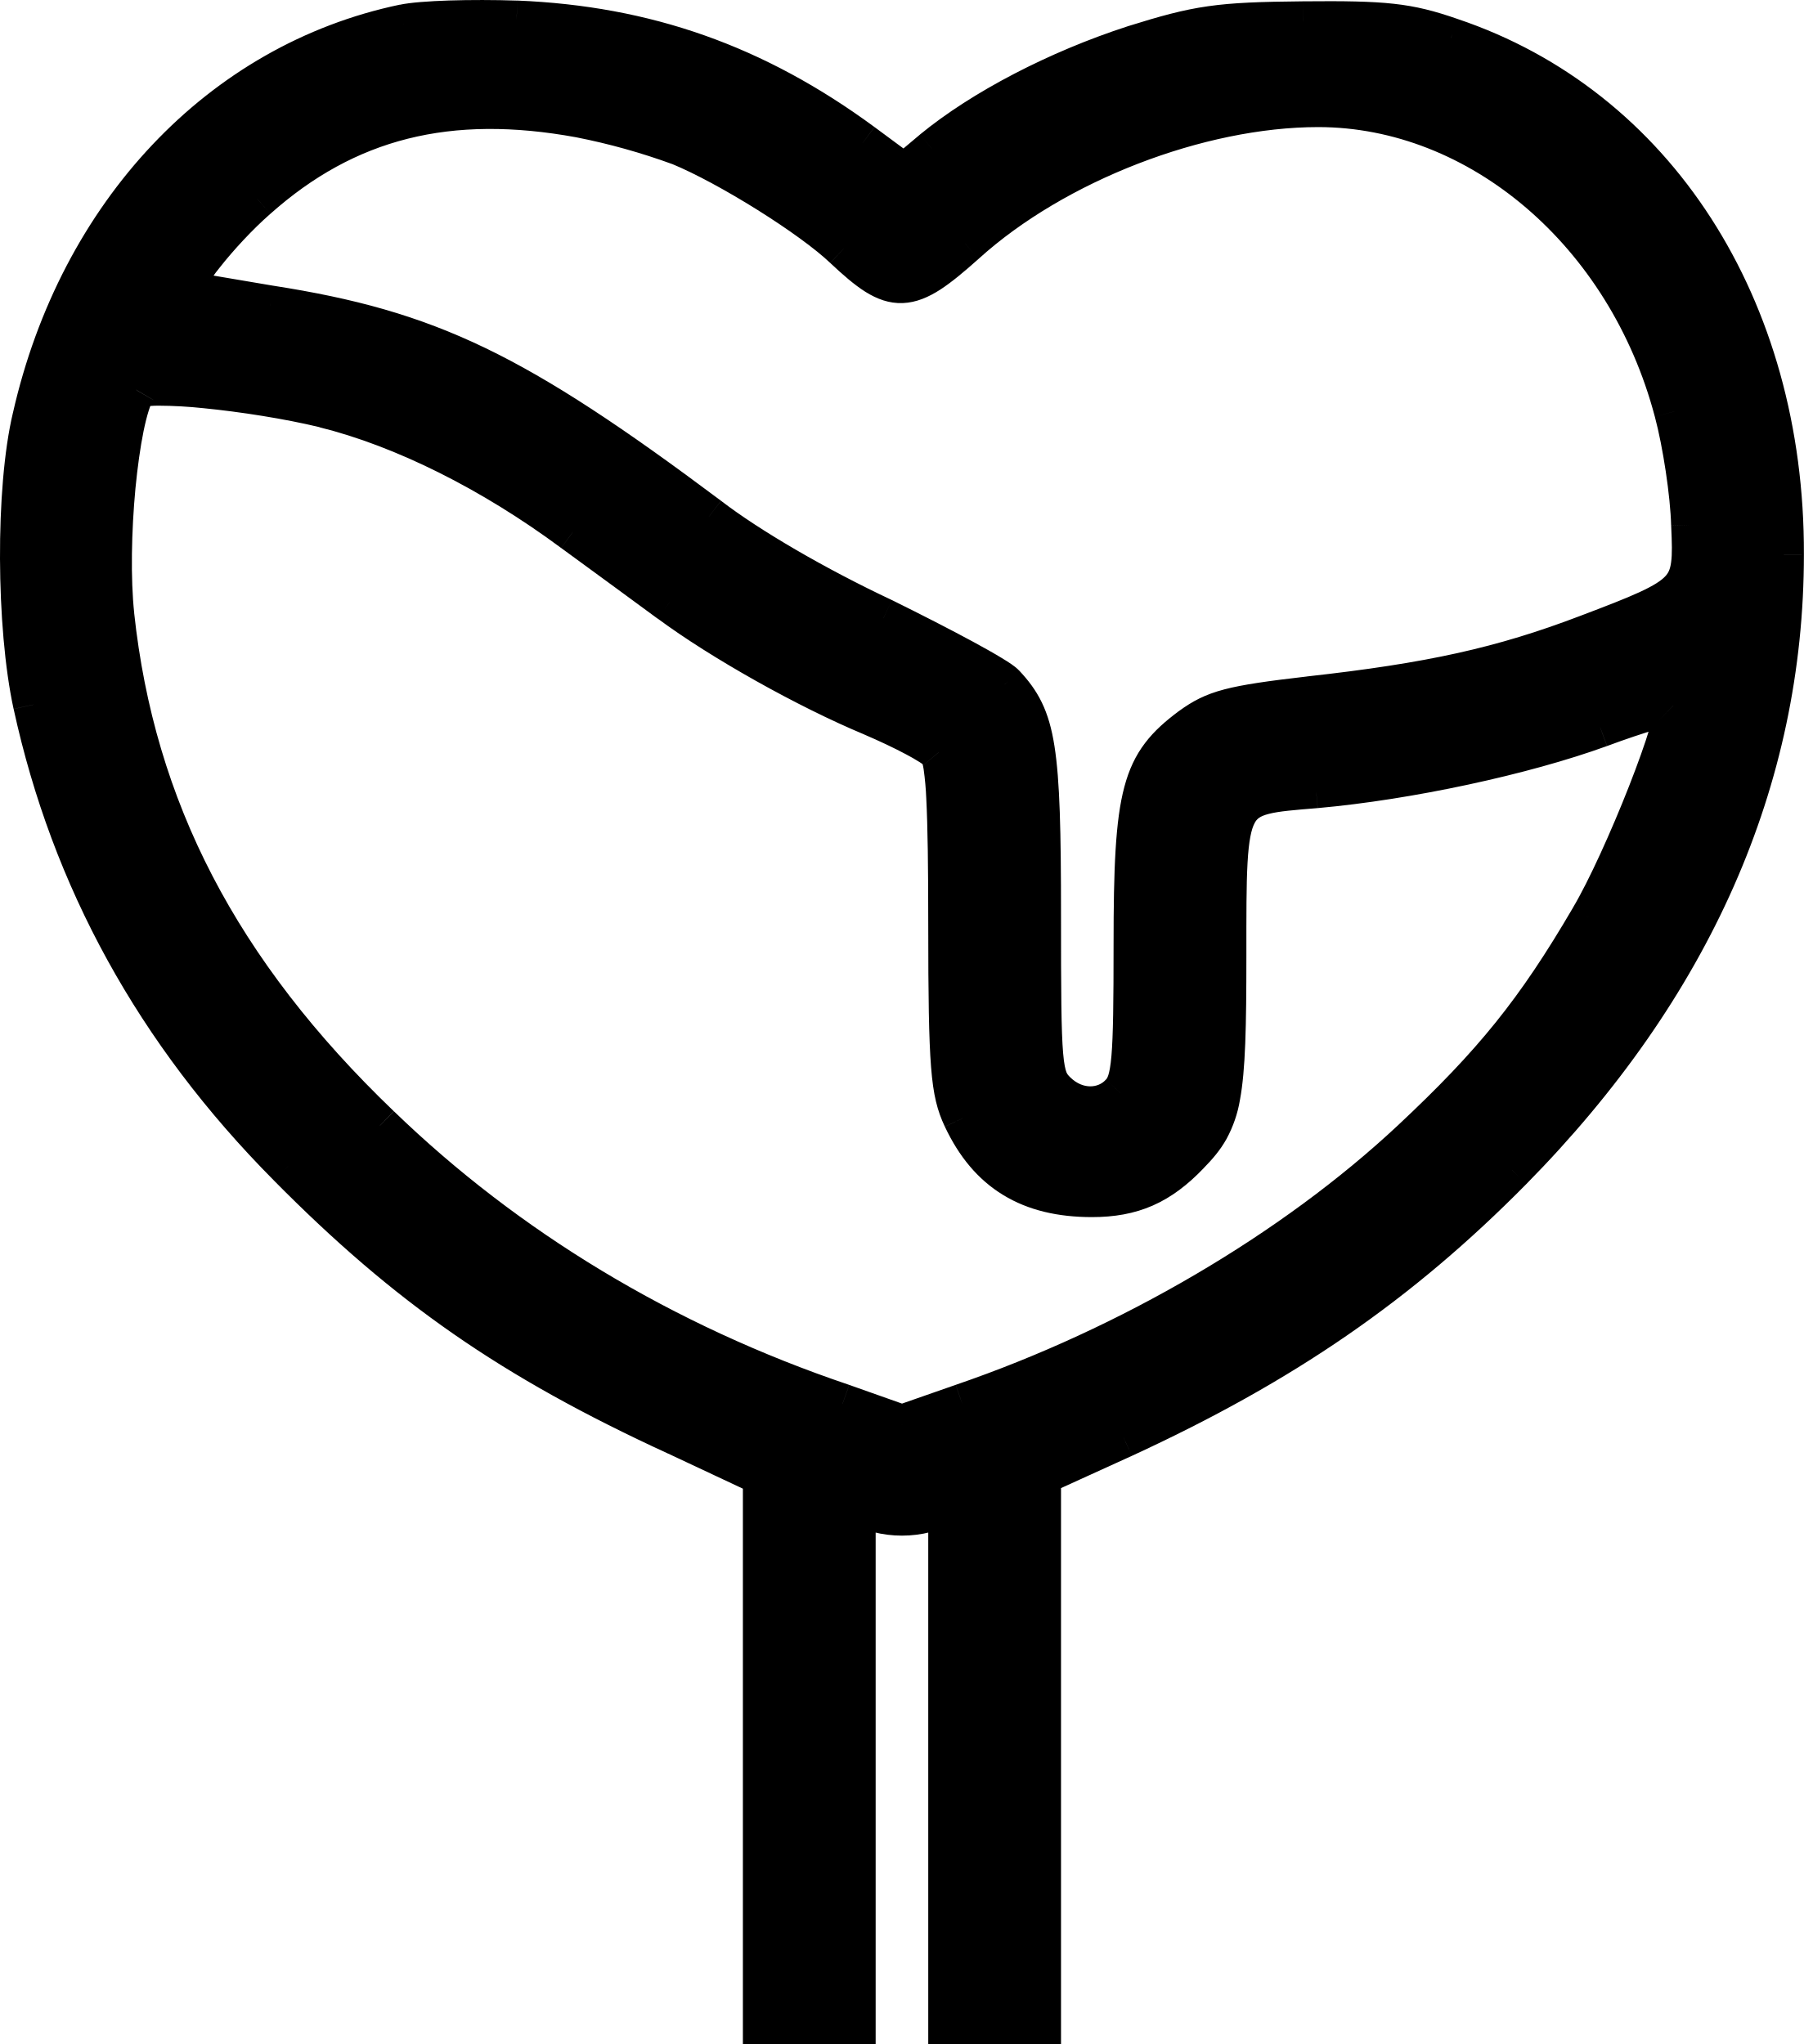
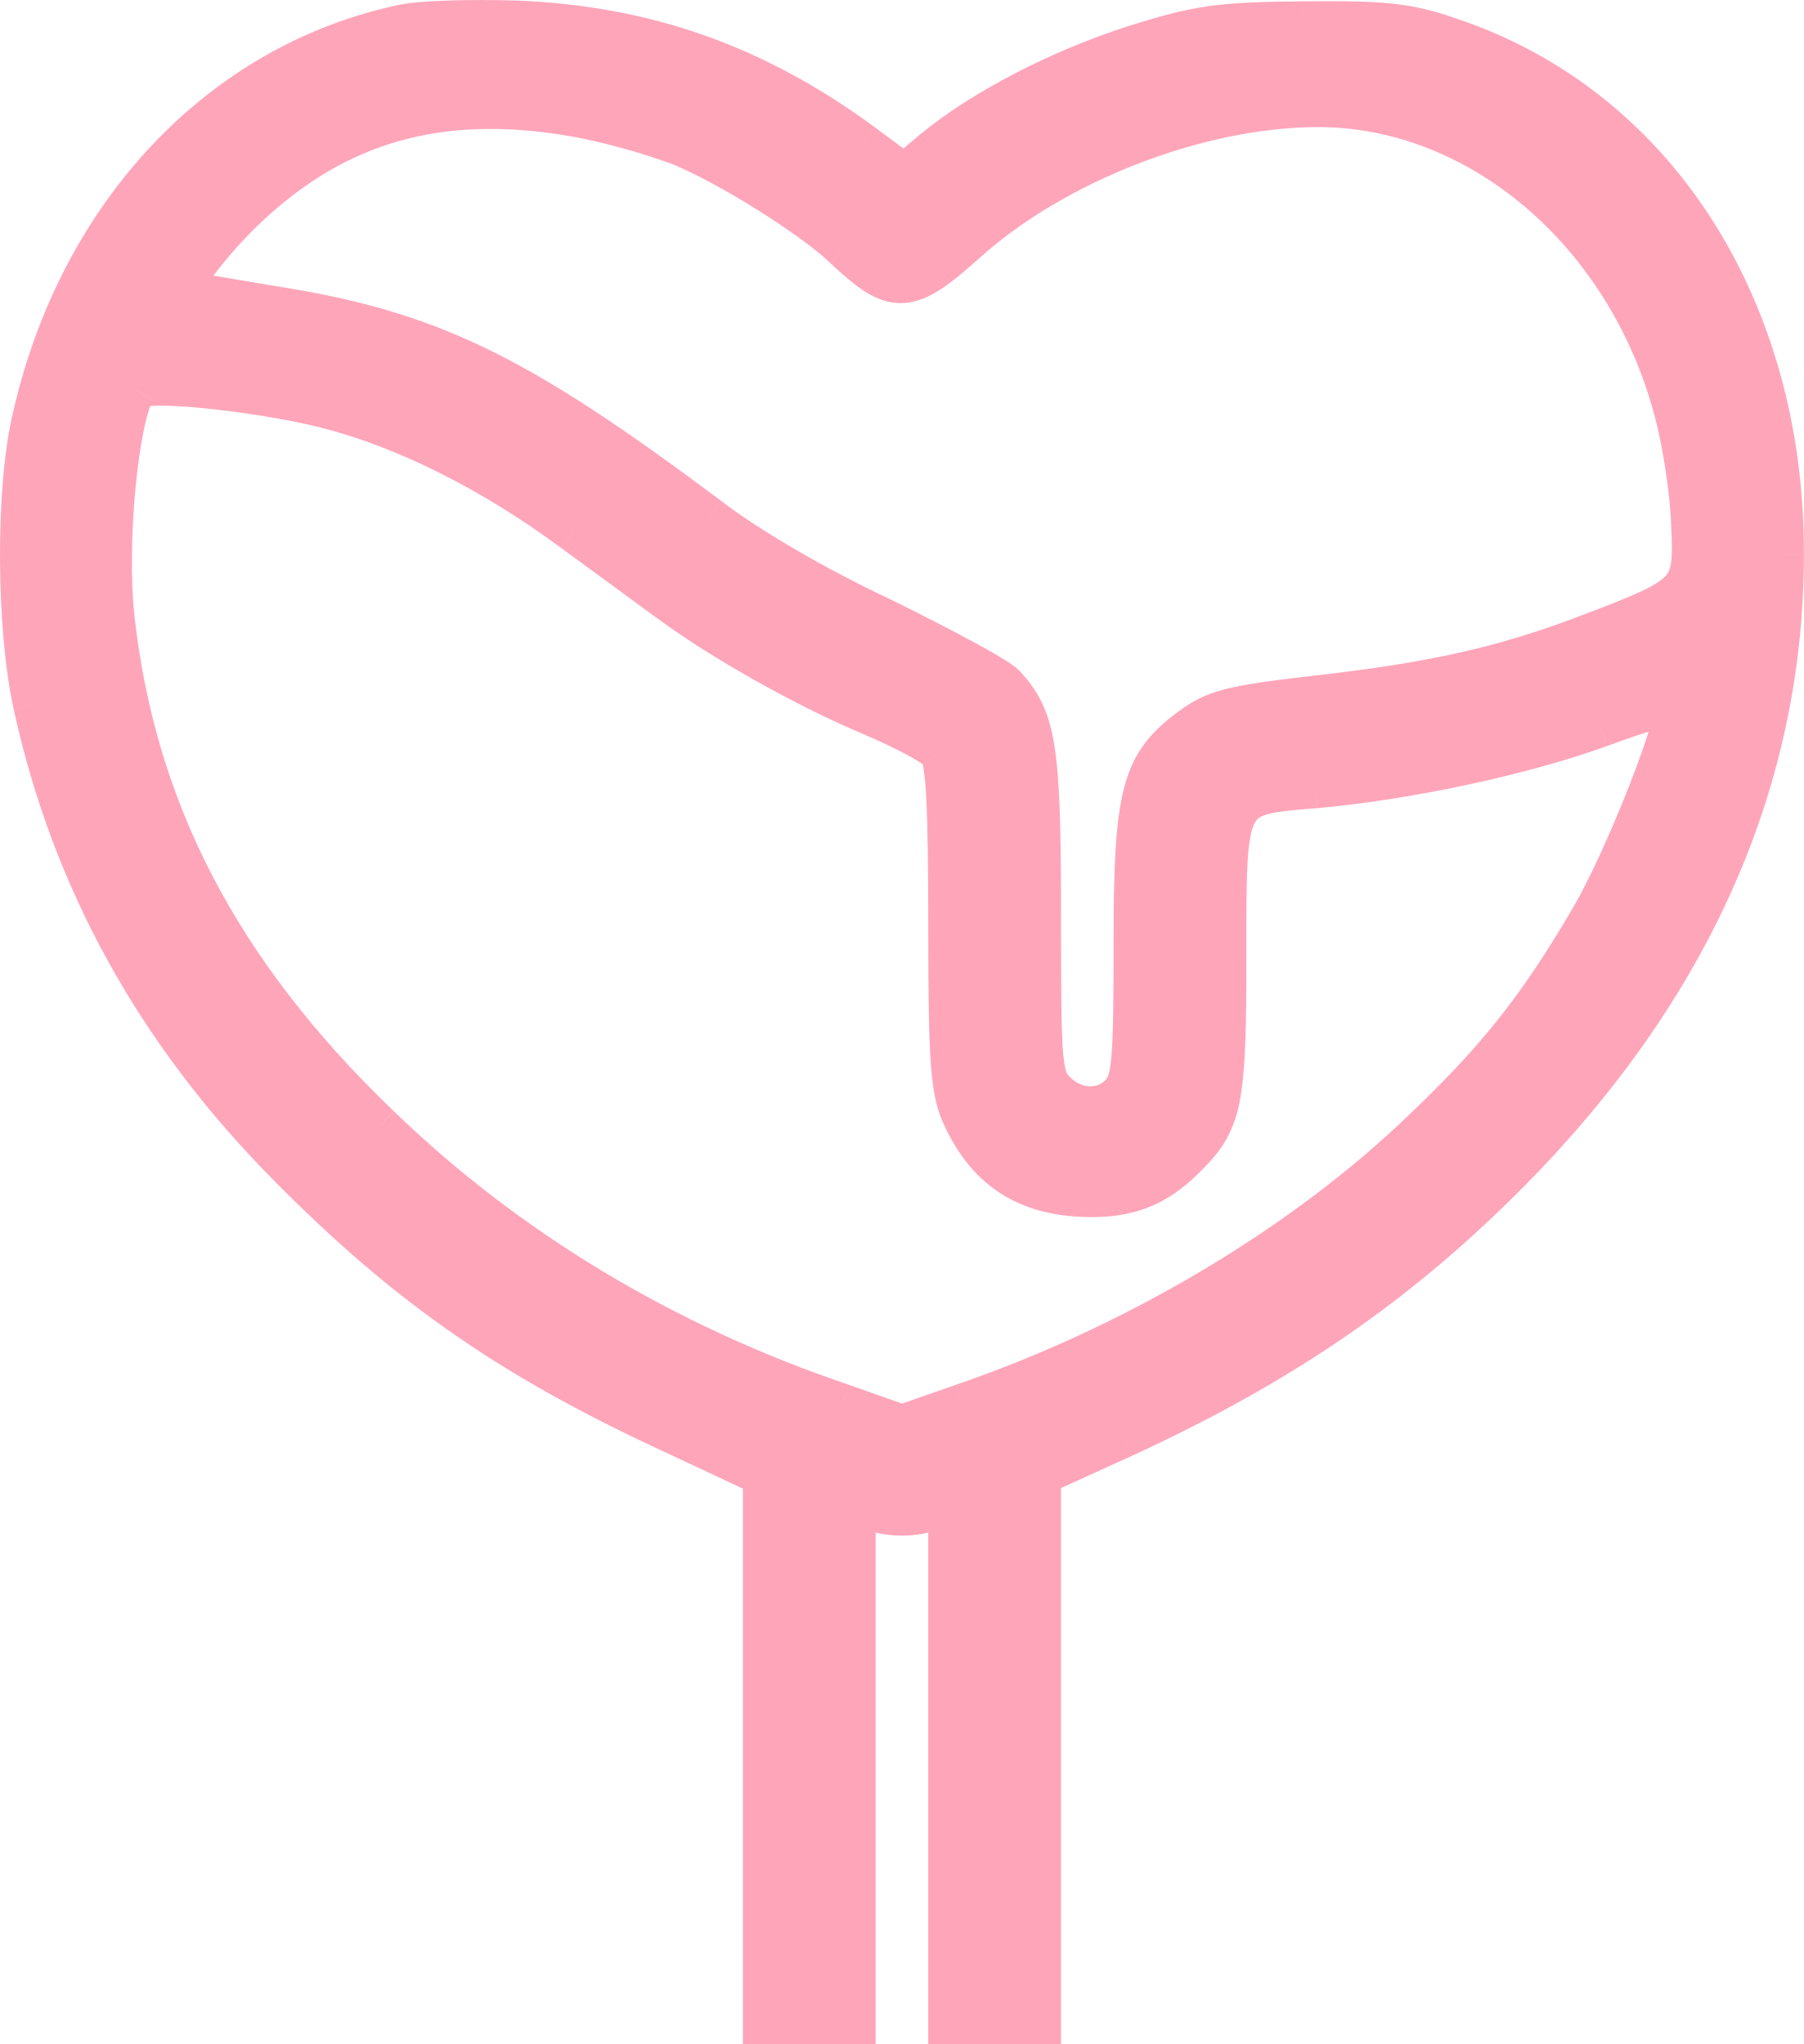
- <svg xmlns="http://www.w3.org/2000/svg" viewBox="0 0 45 51">
+ <svg xmlns="http://www.w3.org/2000/svg" fill="#FFA5BA" viewBox="0 0 45 51">
  <g>
    <path d="m10.075.608.108.488-.006.002-.102-.49Zm-9.267 9.81.488.11-.001.005-.487-.115Zm.02 7.165-.489.106.489-.106Zm6.357 11.516.355-.352-.355.352Zm9.69 6.715.209-.455.003.002-.212.453Zm2.157 1.013.213-.453.287.135v.318h-.5Zm0 13.673v.5h-.5v-.5h.5Zm2.312 0h.5v.5h-.5v-.5Zm0-12.923h-.5v-.667l.64.187-.14.48Zm.578.169-.138.48h-.002l.14-.48Zm1.156 0 .14.48h-.002l-.138-.48Zm.578-.17-.14-.48.64-.186v.667h-.5Zm0 12.924v.5h-.5v-.5h.5Zm2.312 0h.5v.5h-.5v-.5Zm0-13.692h-.5v-.322l.293-.133.207.455Zm2.06-.938.21.454-.002.001-.207-.455Zm9.69-6.677.357.35v.001l-.356-.351ZM44.5 13.83H44v-.001l.5.001ZM36.197.946l-.16.474-.004-.002.164-.472Zm-3.68-.413.005.5-.005-.5Zm-4.238.6-.154-.475.005-.002.15.477ZM23.271 3.74l-.322-.382.004-.004.318.386Zm-.713.6.322.383-.302.254-.317-.234.297-.402Zm-1.04-.768.296-.403-.296.403ZM12.888.514l.016-.5h.004l-.02.5Zm1.579 2.42.09-.492h.001l-.091.492Zm2.485.694.181-.466.009.003-.19.463Zm4.103 2.57-.343.363-.001-.001.344-.362Zm3.025-.113.336.37-.003.003-.333-.373Zm17.684 4.183-.482.13-.001-.003.483-.127Zm.424 2.832-.5.023v-.01l.5-.013Zm-2.6 2.738-.178-.467.178.467Zm-6.936 1.538-.057-.496h.002l.055.496Zm-2.947.77-.299-.402.006-.004.293.405Zm-1.753 9.134-.372-.335.006-.006.006-.006.36.347Zm-2.89-10.204-.365.342-.002-.002.367-.34Zm-3.024-1.65.212-.453.009.004-.221.449Zm-4.354-2.532.3-.4.004.003-.304.397ZM6.742 7.623l-.077.494H6.66l.082-.494Zm-2.139-.375-.218.45-.044-.022-.04-.03.302-.398ZM6.414 4.96l.333.373-.004.003-.329-.376Zm1.676 5.214.117-.486h.004l-.12.486Zm6.203 3.095-.294.403-.003-.002.297-.401Zm2.408 1.763L17 14.63l-.298.402Zm5.048 2.832.192-.461.004.001-.196.46Zm1.676.9-.383.322-.008-.01.39-.312Zm.597 9.135-.452.213.452-.213Zm5.644.9-.362-.345.006-.005.356.35Zm3.16-9.134.044.498h-.003l-.041-.498Zm7.089-1.52.174.47h-.003l-.171-.47Zm1.83-.544-.349.359-.035-.035-.028-.041.412-.283Zm-2.08 5.308-.432-.252.002-.003.43.255Zm-4.45 5.534.341.364-.341-.364Zm-11.212 6.583-.165-.472.003-.001.162.473Zm-1.503.525.165.472-.166.058-.166-.058.167-.472Zm-1.483-.525.16-.474.007.003-.167.471Zm-11.54-6.94.347-.36h.001l-.348.36ZM2.85 15.351l-.497.053.497-.053Zm.54-5.627.431.253-.004.006-.427-.26Zm6.787-8.626c-4.347.91-7.762 4.49-8.881 9.43l-.975-.22C1.513 5.043 5.187 1.12 9.972.117l.205.98Zm-8.882 9.435c-.199.836-.3 2.094-.295 3.402.005 1.305.115 2.613.316 3.541l-.977.213C.117 16.667.005 15.283 0 13.939c-.005-1.342.097-2.69.322-3.637l.973.231Zm.021 6.943c.923 4.236 2.975 7.997 6.224 11.27l-.71.705C3.452 26.048 1.304 22.118.34 17.69l.976-.213ZM7.54 28.748c2.923 2.956 5.473 4.741 9.544 6.611l-.418.91c-4.175-1.92-6.826-3.773-9.837-6.818l.711-.703Zm9.547 6.613 2.158 1.013-.425.905-2.158-1.013.425-.905Zm2.445 1.466v6.827h-1v-6.827h1Zm0 6.827V50.5h-1v-6.846h1Zm-.5 6.346h1.156v1h-1.156v-1Zm1.156 0h1.156v1h-1.156v-1Zm.656.5v-6.452h1V50.5h-1Zm0-6.452v-6.471h1v6.47h-1Zm.64-6.951.578.169-.28.96-.578-.17.28-.96Zm.576.168c.237.068.643.068.88 0l.276.961a2.9 2.9 0 0 1-1.432 0l.276-.961Zm.878 0 .578-.168.28.96-.578.169-.28-.96Zm1.218.312v6.47h-1v-6.47h1Zm0 6.47V50.5h-1v-6.452h1Zm-.5 5.953h1.156v1h-1.156v-1Zm1.156 0h1.156v1h-1.156v-1Zm.656.5v-6.846h1V50.5h-1Zm0-6.846v-6.846h1v6.846h-1Zm.293-7.301 2.06-.938.415.91-2.061.938-.414-.91Zm2.059-.937c3.938-1.816 6.777-3.77 9.543-6.574l.712.702c-2.86 2.898-5.8 4.92-9.837 6.78l-.418-.908Zm9.543-6.574C41.773 24.363 44 19.308 44 13.832h1c0 5.776-2.358 11.075-6.925 15.712l-.712-.702ZM44 13.83c.019-5.997-3.118-10.784-7.962-12.41l.318-.948C41.683 2.26 45.02 7.488 45 13.832l-1-.002ZM36.033 1.418c-.996-.346-1.485-.403-3.51-.385l-.01-1C34.57.014 35.2.07 36.36.473l-.328.945Zm-3.511-.385c-1.07.01-1.695.033-2.248.112-.548.079-1.04.214-1.845.466L28.13.656c.813-.254 1.37-.41 2.003-.5.626-.09 1.311-.113 2.38-.123l.009 1Zm-4.088.576c-1.862.604-3.672 1.553-4.846 2.518l-.635-.773c1.292-1.06 3.22-2.063 5.172-2.696l.309.95Zm-4.841 2.514-.713.6-.644-.765.713-.6.644.765Zm-1.332.62-1.04-.77.594-.803 1.04.769-.594.804Zm-1.04-.769c-2.598-1.91-5.238-2.833-8.354-2.96l.04-1c3.319.136 6.15 1.127 8.907 3.155l-.593.805Zm-8.35-2.96a25.864 25.864 0 0 0-1.634-.002c-.515.016-.894.049-1.054.084L9.967.12c.263-.058.732-.091 1.238-.108.521-.016 1.13-.016 1.699.003l-.034 1Zm1.687 1.428c.839.156 1.967.483 2.575.72l-.363.932a15.998 15.998 0 0 0-2.394-.668l.182-.984Zm2.584.723c.653.269 1.504.735 2.286 1.226.779.488 1.53 1.025 1.972 1.444l-.69.725c-.367-.35-1.05-.844-1.813-1.322-.76-.476-1.556-.91-2.135-1.148l.38-.925Zm4.256 2.669c.31.293.537.484.723.6.178.111.284.132.362.13.086-.004.213-.04.428-.178.217-.14.48-.356.835-.674l.667.746c-.358.32-.672.583-.96.77-.29.186-.595.321-.931.334-.343.014-.648-.103-.932-.28-.275-.173-.562-.423-.878-.72l.686-.728Zm2.346-.12c2.326-2.108 6.048-3.543 9.14-3.543v1c-2.842 0-6.325 1.342-8.468 3.284l-.672-.74Zm9.14-3.543c4.295 0 8.142 3.348 9.364 7.969l-.967.255c-1.129-4.269-4.64-7.224-8.397-7.224v-1Zm9.363 7.967c.222.823.42 2.137.441 2.95l-1 .024c-.018-.726-.204-1.962-.406-2.714l.965-.26Zm.44 2.94c.02.41.034.778-.009 1.09a1.56 1.56 0 0 1-.416.906c-.234.246-.556.43-.943.609-.392.18-.904.376-1.554.623l-.355-.935c.66-.25 1.137-.434 1.491-.597.358-.165.537-.286.636-.39.08-.083.126-.174.15-.352.029-.204.022-.475.002-.91l.999-.045Zm-2.922 3.228c-2.17.825-3.985 1.226-7.058 1.567l-.11-.994c3.015-.334 4.744-.72 6.813-1.508l.355.935Zm-7.055 1.567c-.978.113-1.53.194-1.91.294-.35.092-.545.198-.802.384l-.586-.811c.34-.246.646-.412 1.134-.54.459-.12 1.081-.208 2.049-.32l.115.993Zm-2.706.673c-.292.218-.493.4-.644.598-.146.193-.26.422-.347.75-.182.687-.234 1.743-.234 3.672h-1c0-1.898.045-3.092.268-3.929.115-.434.28-.786.517-1.097.232-.307.518-.554.842-.796l.598.802Zm-1.225 5.02c0 1.427-.009 2.305-.057 2.863-.047.552-.139.916-.41 1.197l-.72-.693c.017-.018.09-.077.134-.59.043-.506.053-1.335.053-2.777h1Zm-.455 4.048c-.63.701-1.676.614-2.32-.014l.698-.716c.319.31.7.26.878.061l.744.669Zm-2.32-.014a1.323 1.323 0 0 1-.33-.48c-.08-.202-.123-.445-.15-.751-.052-.612-.056-1.653-.056-3.535h1c0 1.907.005 2.892.053 3.448.024.277.056.404.082.47.018.044.035.07.099.132l-.698.716Zm-.536-4.766c0-2.112-.03-3.298-.15-4.06-.06-.372-.137-.62-.23-.814a2.145 2.145 0 0 0-.39-.542l.73-.683c.218.233.408.477.559.788.15.308.25.659.318 1.095.135.856.163 2.127.163 4.216h-1Zm-.773-5.418c.019.02.019.015-.036-.023a3.908 3.908 0 0 0-.193-.123c-.166-.1-.392-.228-.663-.376a60.623 60.623 0 0 0-1.986-1.02l.442-.897c.745.368 1.464.737 2.02 1.038.278.151.52.287.705.4.092.055.175.108.244.155.059.041.14.1.201.167l-.734.679Zm-2.87-1.538c-1.695-.797-3.406-1.79-4.446-2.588l.61-.793c.963.74 2.604 1.697 4.261 2.476l-.425.905Zm-4.44-2.584c-2.413-1.806-4.125-2.945-5.714-3.71-1.579-.761-3.055-1.163-5.006-1.467l.154-.988c2.017.315 3.594.739 5.286 1.553 1.68.81 3.456 1.997 5.879 3.811l-.6.8ZM6.66 8.116a157.862 157.862 0 0 1-1.959-.337 7.477 7.477 0 0 1-.232-.05c-.004 0-.042-.01-.084-.032l.437-.899c-.056-.027-.108-.037-.082-.03l.023.004.124.025.46.083c.386.067.91.156 1.476.25l-.163.986Zm-2.358-.47a.551.551 0 0 1-.215-.388.68.68 0 0 1 .023-.243c.03-.11.084-.22.135-.31.106-.188.267-.415.452-.65a11.66 11.66 0 0 1 1.388-1.472l.658.753c-.445.39-.92.905-1.26 1.337a4.5 4.5 0 0 0-.367.523c-.037.066-.043.09-.04.08 0-.003.013-.047.007-.115a.45.45 0 0 0-.178-.312l-.603.798Zm1.78-3.06c2.364-2.103 5.068-2.768 8.475-2.144l-.18.984c-3.144-.576-5.525.034-7.63 1.907l-.665-.747ZM8.211 9.69c2.043.507 4.317 1.648 6.38 3.178l-.595.803c-1.983-1.47-4.14-2.543-6.026-3.01l.24-.971Zm6.377 3.176c.847.618 1.928 1.407 2.41 1.765l-.594.804c-.48-.355-1.557-1.142-2.405-1.762l.59-.807ZM17 14.63c1.256.93 3.358 2.112 4.942 2.773l-.385.922c-1.652-.689-3.826-1.909-5.152-2.892l.595-.803Zm4.946 2.774c.406.173.804.362 1.123.532.158.085.303.168.421.244.1.065.236.16.326.272l-.78.624c.022.029.014.01-.09-.057a4.934 4.934 0 0 0-.348-.2c-.288-.154-.66-.33-1.045-.495l.393-.92Zm1.863 1.039c.084.1.128.215.153.296.029.09.05.19.067.296.034.212.058.492.077.843.037.703.05 1.747.05 3.219h-1c0-1.472-.014-2.492-.049-3.167a7.437 7.437 0 0 0-.066-.737 1.167 1.167 0 0 0-.033-.154c-.01-.035-.006-.002.035.047l.766-.643Zm.348 4.654c0 1.777.015 2.793.066 3.445.05.632.13.884.253 1.144l-.906.425c-.186-.396-.288-.773-.344-1.49-.055-.7-.07-1.756-.07-3.524h1Zm.318 4.589c.286.606.64 1.015 1.07 1.277.432.264.98.405 1.695.405v1c-.846 0-1.588-.168-2.216-.552-.63-.384-1.103-.96-1.453-1.704l.904-.426Zm2.765 1.682c.45 0 .801-.067 1.114-.204.314-.138.618-.36.951-.71l.725.69c-.399.418-.808.731-1.274.936-.468.205-.963.288-1.516.288v-1Zm2.07-.92c.194-.196.32-.351.415-.52.093-.166.168-.368.224-.67.117-.63.143-1.604.143-3.41h1c0 1.775-.022 2.854-.16 3.594a3.106 3.106 0 0 1-.335.975c-.156.28-.352.507-.573.732l-.713-.7Zm.782-4.6c0-1.01-.003-1.787.03-2.373.032-.572.1-1.049.294-1.41.22-.414.567-.617.976-.724.37-.097.85-.13 1.394-.175l.082.997c-.593.049-.96.077-1.223.146-.223.058-.294.126-.347.227-.081.151-.146.43-.177.995-.031.55-.029 1.29-.029 2.316h-1Zm2.69-4.681c2.274-.203 5.101-.814 6.963-1.492l.342.94c-1.953.71-4.866 1.338-7.216 1.548l-.089-.996Zm6.96-1.49c.49-.182.948-.335 1.294-.438.17-.05.323-.091.441-.116.056-.012.122-.023.184-.028a.66.66 0 0 1 .14.004.513.513 0 0 1 .357.22l-.824.565a.487.487 0 0 0 .324.205c.043.006.072.004.073.004.006 0-.007 0-.05.009-.078.016-.2.048-.361.096-.32.095-.757.24-1.23.416l-.347-.938Zm2.353-.434a.56.56 0 0 1 .15.26.708.708 0 0 1 .022.165c.002.085-.01.171-.022.246a4.81 4.81 0 0 1-.136.547c-.125.414-.318.952-.54 1.52-.444 1.13-1.029 2.436-1.474 3.184l-.86-.511c.403-.677.965-1.922 1.403-3.038.218-.556.4-1.065.513-1.442.057-.192.093-.335.108-.427.009-.049.008-.064.008-.057 0 .004 0 .03.01.069a.44.44 0 0 0 .12.2l.698-.716Zm-1.998 5.919c-1.374 2.35-2.464 3.701-4.54 5.645l-.683-.73c2.009-1.881 3.037-3.157 4.36-5.42l.863.505Zm-4.54 5.646c-3.023 2.829-7.17 5.245-11.391 6.691l-.324-.946c4.101-1.405 8.122-3.753 11.032-6.476l.683.73Zm-11.388 6.69-1.503.525-.33-.944 1.503-.525.33.944Zm-1.835.525-1.483-.526.334-.942 1.483.525-.334.943Zm-1.476-.523c-4.517-1.523-8.512-3.943-11.727-7.055l.695-.718c3.104 3.003 6.969 5.347 11.351 6.825l-.32.948ZM9.13 28.447c-4.08-3.915-6.243-8.09-6.778-13.043l.995-.107c.505 4.688 2.542 8.654 6.476 12.428l-.693.722ZM2.353 15.404c-.1-.945-.074-2.205.031-3.315a14.82 14.82 0 0 1 .218-1.531c.087-.424.2-.83.36-1.093l.855.518c-.062.102-.15.357-.236.776-.081.399-.15.892-.202 1.425-.101 1.07-.123 2.258-.031 3.113l-.995.107ZM2.96 9.47a.614.614 0 0 1 .295-.251 1.04 1.04 0 0 1 .221-.062c.133-.024.292-.033.456-.035.334-.004.77.021 1.244.068.95.093 2.11.275 3.032.497l-.234.972c-.869-.21-1.982-.384-2.896-.474a11.026 11.026 0 0 0-1.133-.063c-.144.001-.24.01-.294.02-.028.004-.026.006-.007-.001.005-.003.106-.042.178-.165l-.862-.506Z" />
    <path d="M10.075.608c-4.566.957-8.11 4.708-9.267 9.81-.423 1.782-.404 5.214.02 7.165.944 4.332 3.043 8.177 6.357 11.516 2.967 3.001 5.567 4.82 9.69 6.715l2.157 1.013V50.5h2.312V37.577l.578.169a2.41 2.41 0 0 0 1.156 0l.578-.17V50.5h2.312V36.808l2.06-.938c3.989-1.838 6.878-3.826 9.69-6.677 4.49-4.558 6.782-9.735 6.782-15.362.02-6.17-3.217-11.178-8.303-12.885C35.118.57 34.56.514 32.517.533c-2.138.019-2.62.094-4.238.6-1.907.62-3.775 1.595-5.008 2.607l-.713.6-1.04-.768C18.84 1.602 16.104.646 12.888.514c-1.118-.037-2.39 0-2.813.094Zm4.392 2.326c.809.15 1.907.469 2.485.694 1.233.506 3.294 1.8 4.103 2.57 1.252 1.181 1.6 1.162 3.025-.113 2.234-2.026 5.837-3.414 8.804-3.414 4.026 0 7.705 3.151 8.88 7.597.212.787.405 2.063.424 2.832.077 1.688.02 1.744-2.6 2.738-2.12.807-3.892 1.2-6.936 1.538-1.945.225-2.35.338-2.947.77-1.233.918-1.426 1.594-1.426 5.42 0 2.87-.038 3.414-.327 3.714-.405.45-1.117.431-1.6-.038-.365-.356-.384-.619-.384-4.408 0-4.201-.116-4.914-.906-5.758-.173-.187-1.541-.919-3.024-1.65-1.676-.788-3.352-1.763-4.354-2.532-4.835-3.62-6.974-4.652-10.942-5.271-1.137-.188-2.1-.356-2.139-.375-.173-.131.867-1.463 1.811-2.288 2.235-1.989 4.778-2.626 8.053-2.026Zm-6.377 7.24c1.965.488 4.18 1.594 6.203 3.095.848.619 1.927 1.406 2.408 1.763 1.291.956 3.43 2.157 5.048 2.832.79.338 1.54.731 1.676.9.173.207.23 1.388.23 4.333 0 3.545.059 4.145.367 4.802.636 1.35 1.657 1.969 3.217 1.969 1.002 0 1.695-.3 2.427-1.07.829-.843.925-1.368.925-4.95 0-4.07-.038-3.996 2.235-4.183 2.311-.207 5.182-.826 7.089-1.52.963-.356 1.792-.6 1.83-.544.212.207-1.233 3.883-2.08 5.308-1.349 2.307-2.408 3.62-4.45 5.534-2.967 2.775-7.051 5.158-11.212 6.583l-1.503.525-1.483-.525c-4.45-1.5-8.38-3.883-11.54-6.94-4.007-3.845-6.106-7.915-6.627-12.735-.192-1.801.097-4.896.54-5.627.154-.263 2.909.018 4.7.45Z" />
  </g>
</svg>
